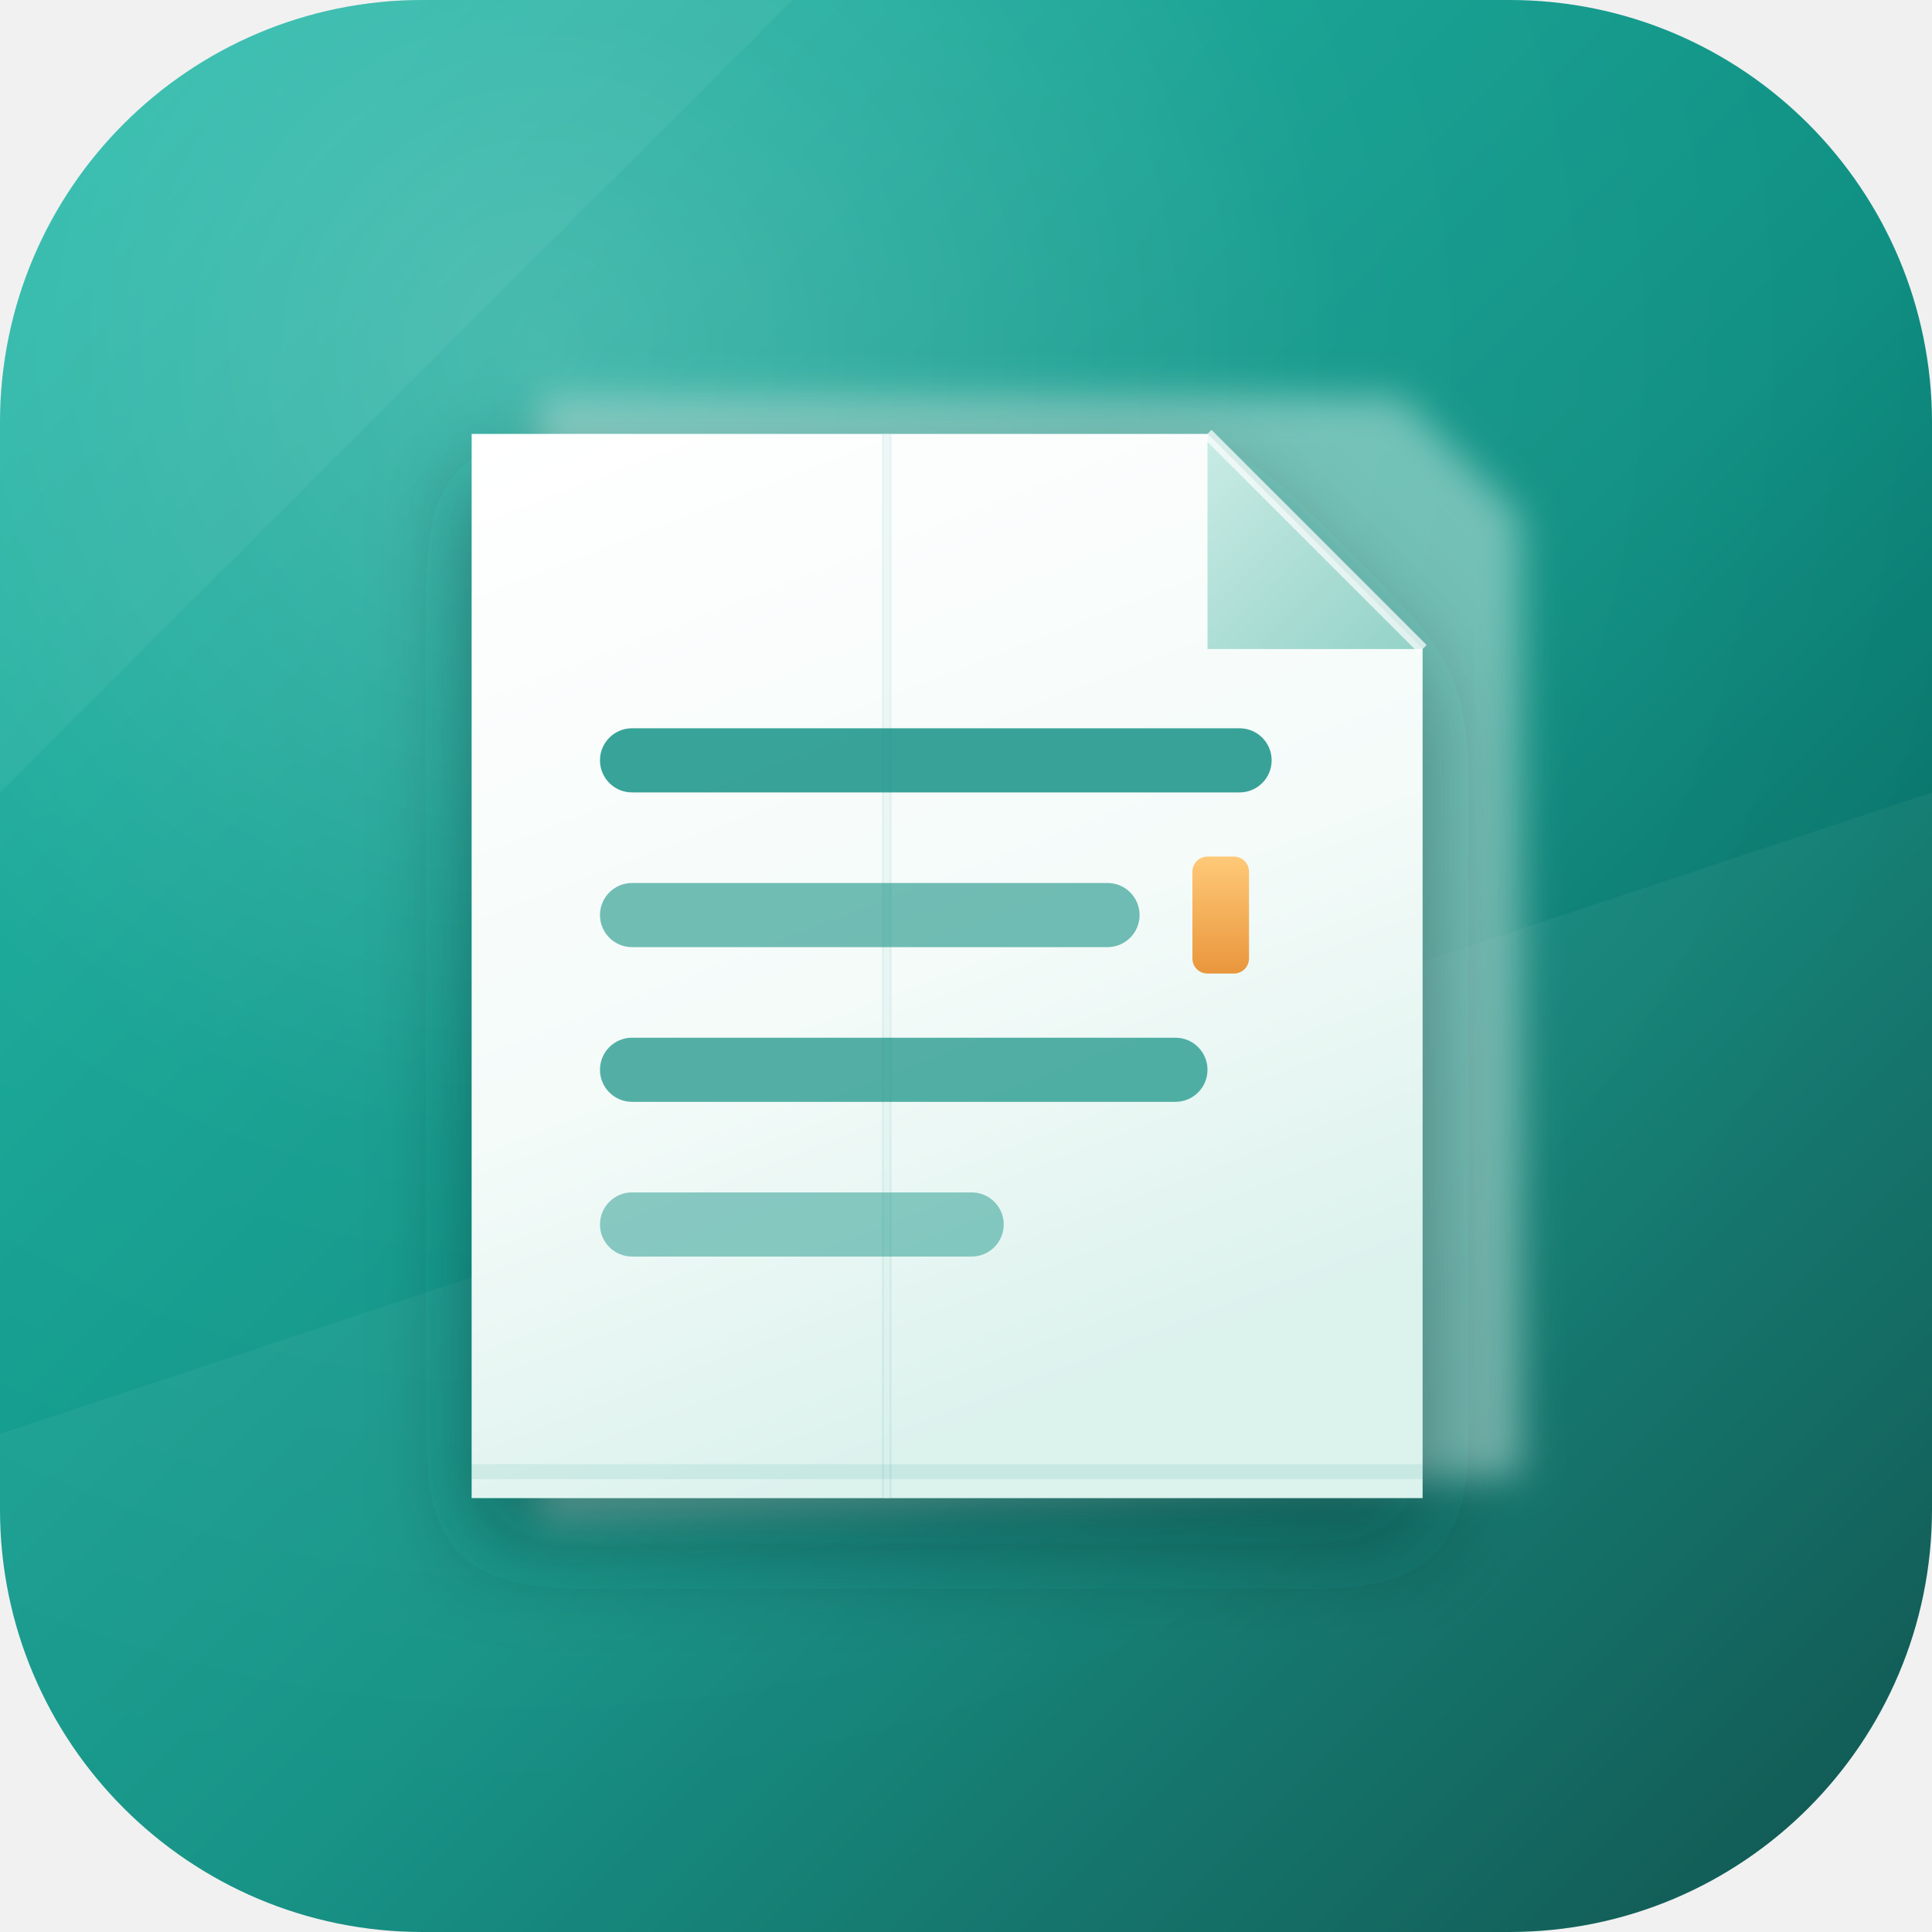
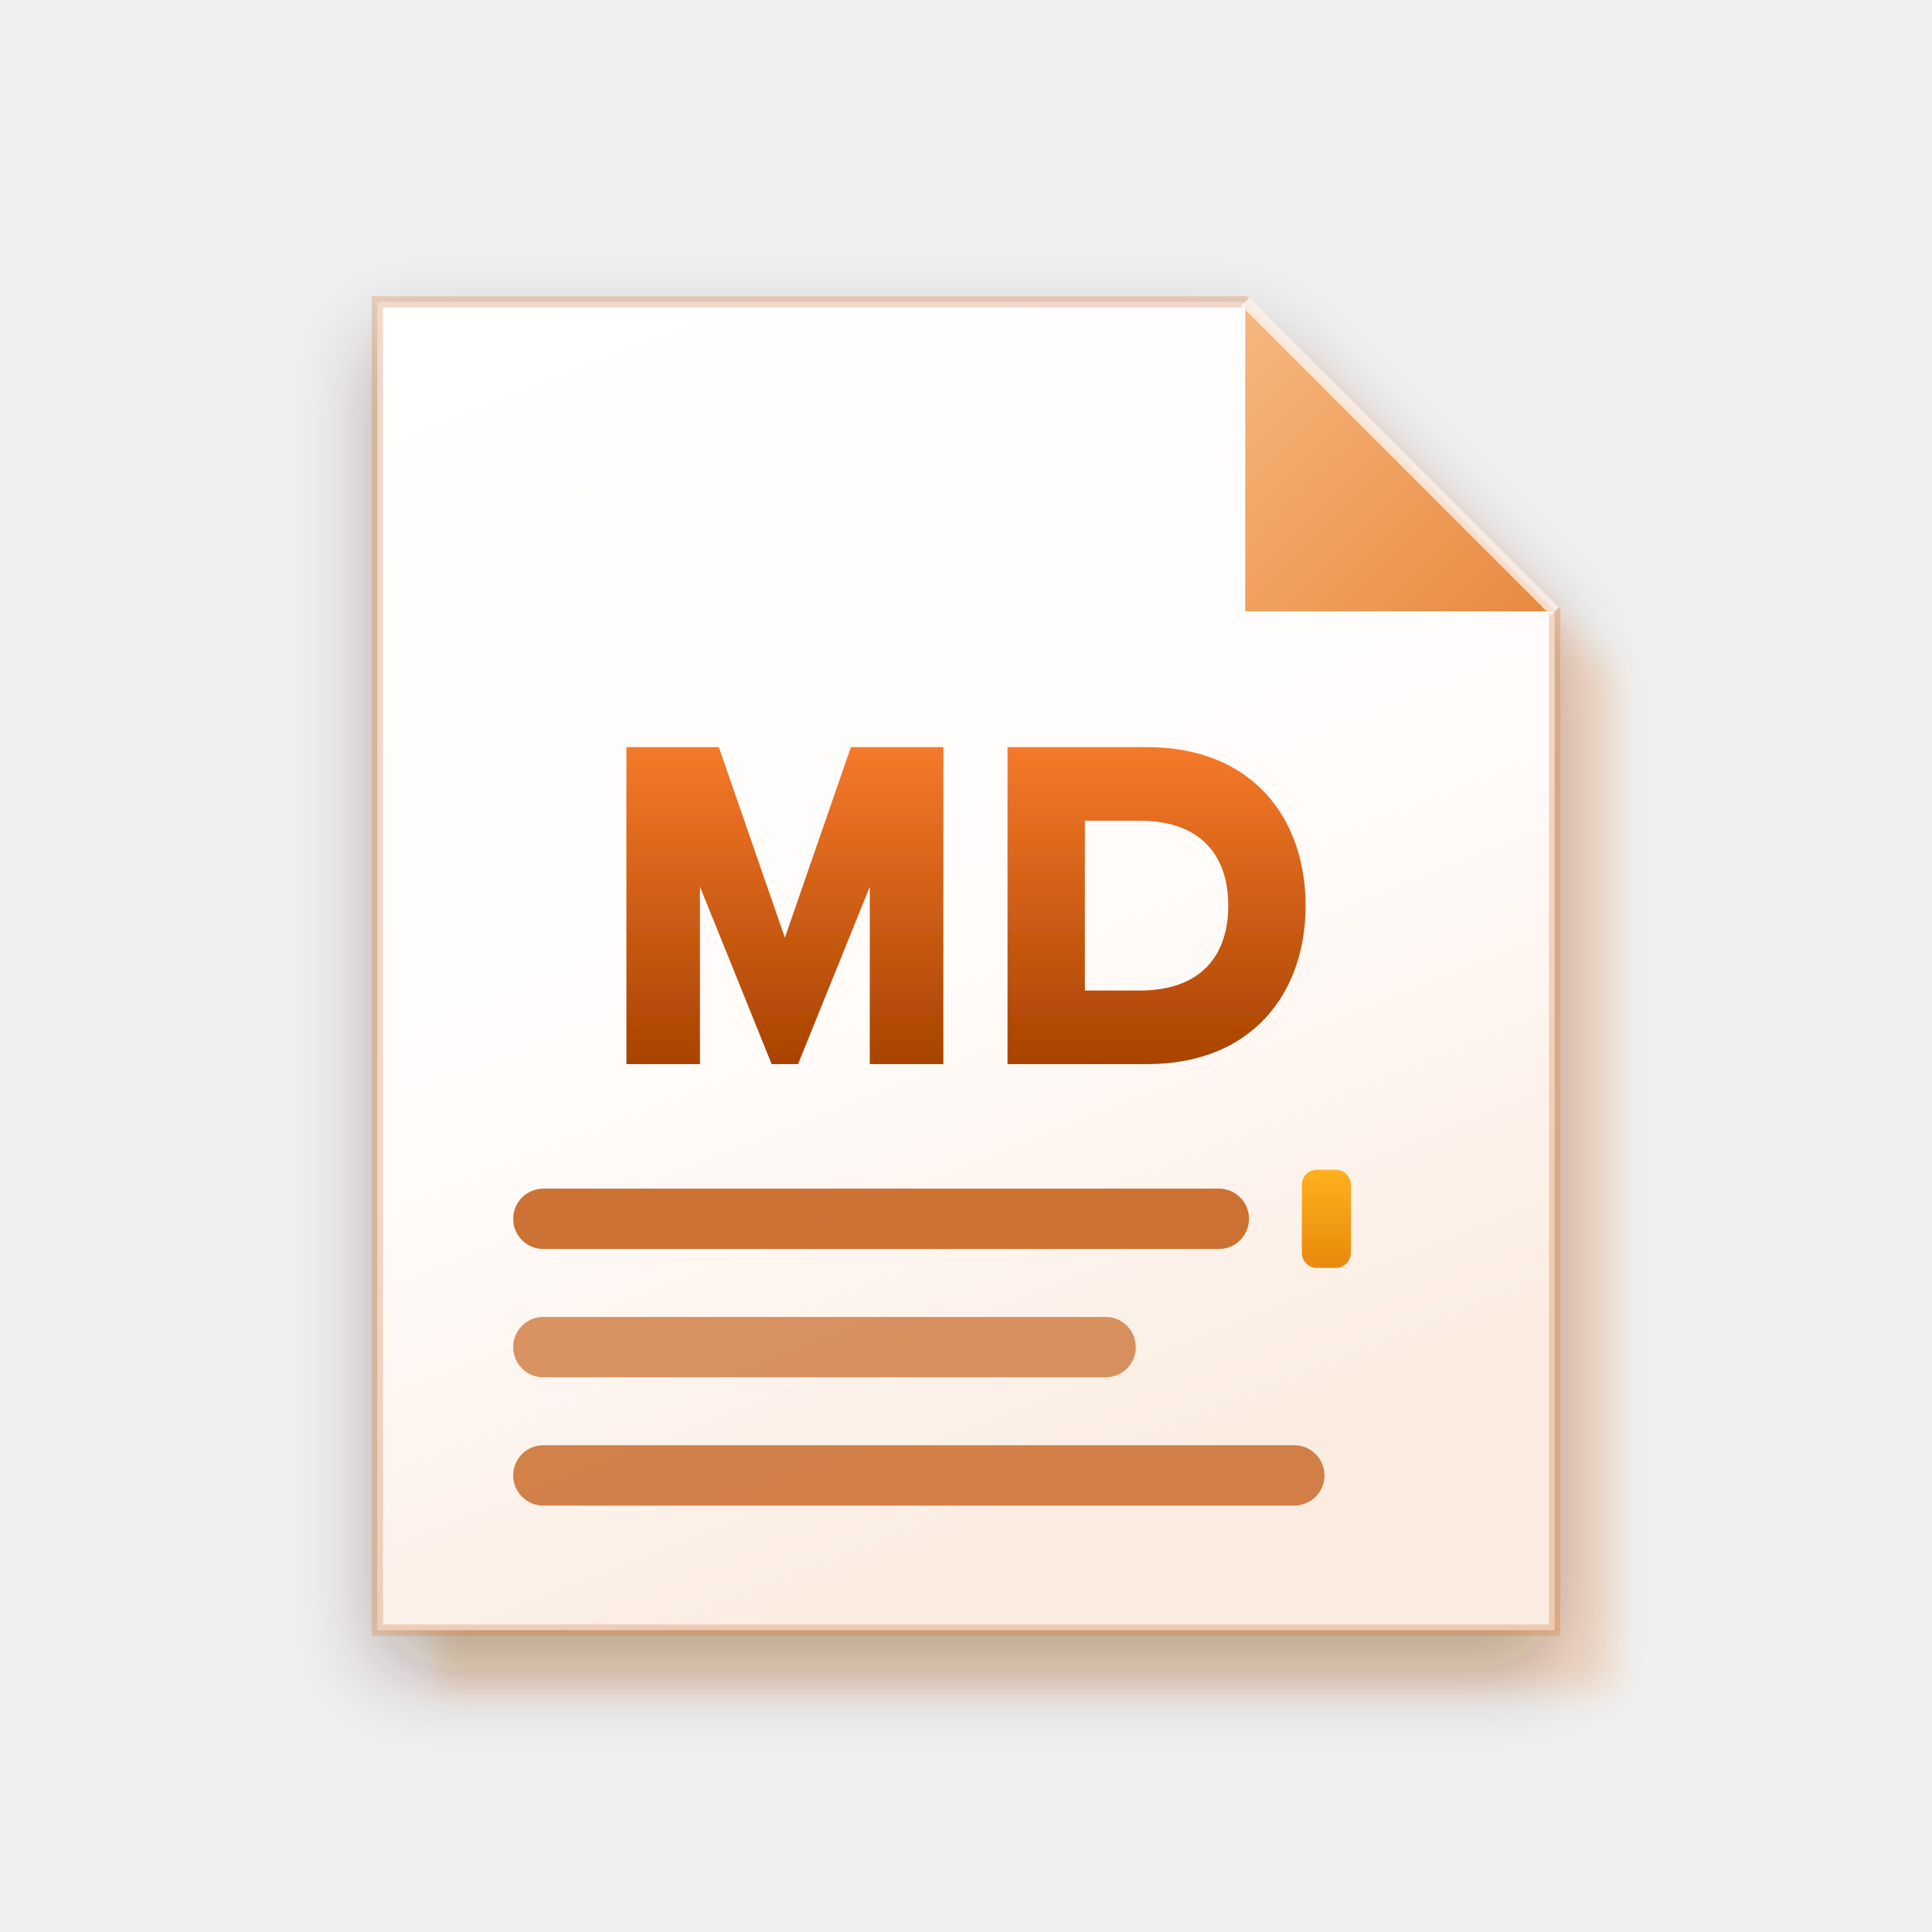
<svg xmlns="http://www.w3.org/2000/svg" width="1024" height="1024" viewBox="0 0 1024 1024">
  <defs>
-     <linearGradient id="bg" x1="0" y1="0" x2="1" y2="1">
-       <stop offset="0" stop-color="#19b8a6" />
-       <stop offset="0.55" stop-color="#0e8f82" />
-       <stop offset="1" stop-color="#064c47" />
-     </linearGradient>
-     <radialGradient id="glow" cx="0.28" cy="0.18" r="0.75">
-       <stop offset="0" stop-color="#ffffff" stop-opacity="0.22" />
-       <stop offset="0.55" stop-color="#ffffff" stop-opacity="0.04" />
-       <stop offset="1" stop-color="#ffffff" stop-opacity="0" />
-     </radialGradient>
    <linearGradient id="paper" x1="0" y1="0" x2="0.35" y2="1">
      <stop offset="0" stop-color="#ffffff" />
-       <stop offset="0.6" stop-color="#f4fbf9" />
-       <stop offset="1" stop-color="#dcf2ed" />
+       <stop offset="0.6" stop-color="#fffcfa" />
+       <stop offset="1" stop-color="#fbece1" />
    </linearGradient>
    <linearGradient id="fold" x1="0" y1="0" x2="1" y2="1">
-       <stop offset="0" stop-color="#c9ebe5" />
-       <stop offset="1" stop-color="#93d2c7" />
+       <stop offset="0" stop-color="#f7b87f" />
+       <stop offset="1" stop-color="#e8893f" />
+     </linearGradient>
+     <linearGradient id="ink" x1="0" y1="0" x2="0" y2="1">
+       <stop offset="0" stop-color="#f5792a" />
+       <stop offset="1" stop-color="#a84300" />
    </linearGradient>
    <linearGradient id="accent" x1="0" y1="0" x2="0" y2="1">
-       <stop offset="0" stop-color="#ffc978" />
-       <stop offset="1" stop-color="#e9963c" />
+       <stop offset="0" stop-color="#ffb020" />
+       <stop offset="1" stop-color="#e8890a" />
    </linearGradient>
-     <filter id="shadow" x="-25%" y="-20%" width="150%" height="150%">
-       <feDropShadow dx="0" dy="24" stdDeviation="26" flood-color="#022f2b" flood-opacity="0.42" />
+     <filter id="shadow" x="-30%" y="-25%" width="160%" height="160%">
+       <feDropShadow dx="0" dy="20" stdDeviation="22" flood-color="#3a1a05" flood-opacity="0.32" />
    </filter>
-     <filter id="soft" x="-20%" y="-20%" width="140%" height="140%">
-       <feGaussianBlur stdDeviation="10" />
+     <filter id="soft" x="-25%" y="-20%" width="150%" height="150%">
+       <feGaussianBlur stdDeviation="8" />
    </filter>
  </defs>
-   <rect width="1024" height="1024" rx="224" fill="url(#bg)" />
-   <rect width="1024" height="1024" rx="224" fill="url(#glow)" />
-   <path d="M0 760 L1024 420 L1024 1024 L0 1024 Z" fill="#ffffff" opacity="0.045" />
-   <path d="M0 0 L420 0 L0 420 Z" fill="#ffffff" opacity="0.05" />
-   <path d="M286 210 L742 210 L806 274 L806 782 L286 806 Z" fill="#bfe4dd" opacity="0.55" filter="url(#soft)" />
+   <path d="M232 192 L692 192 L856 356 L856 896 L232 896 Z" fill="#f6c9a4" opacity="0.5" filter="url(#soft)" />
  <g filter="url(#shadow)">
-     <path d="M250 230 L640 230 L754 344 L754 794 L250 794 Z" fill="url(#paper)" />
-     <path d="M640 230 L754 344 L640 344 Z" fill="url(#fold)" />
-     <path d="M640 230 L754 344" stroke="#ffffff" stroke-width="6" opacity="0.7" />
-     <path d="M470 230 L470 794" stroke="#0e8f82" stroke-width="5" opacity="0.10" />
-     <path d="M470 230 L470 794" stroke="#ffffff" stroke-width="3" opacity="0.35" />
-     <rect x="318" y="386" width="356" height="34" rx="17" fill="#0e8f82" opacity="0.82" />
-     <rect x="318" y="468" width="286" height="34" rx="17" fill="#0e8f82" opacity="0.58" />
-     <rect x="318" y="550" width="322" height="34" rx="17" fill="#0e8f82" opacity="0.70" />
-     <rect x="318" y="632" width="214" height="34" rx="17" fill="#0e8f82" opacity="0.46" />
-     <rect x="632" y="454" width="30" height="62" rx="8" fill="url(#accent)" />
-     <path d="M250 780 L754 780" stroke="#0e8f82" stroke-width="8" opacity="0.10" />
+     <path d="M200 160 L660 160 L824 324 L824 864 L200 864 Z" fill="url(#paper)" stroke="#c2540a" stroke-opacity="0.22" stroke-width="6" />
+     <path d="M660 160 L824 324 L660 324 Z" fill="url(#fold)" />
+     <path d="M660 160 L824 324" stroke="#ffffff" stroke-width="6" opacity="0.7" />
+     <g transform="translate(332 396)" fill="url(#ink)">
+       <path d="M0 168 L0 0 L49 0 L84 101 L119 0 L168 0 L168 168 L129 168 L129 74 L91 168 L77 168 L39 74 L39 168 Z" />
+       <path fill-rule="evenodd" transform="translate(202 0)" d="M0 0 L74 0 C130 0 158 38 158 84 C158 130 130 168 74 168 L0 168 Z M41 39 L70 39 C103 39 117 58 117 84 C117 110 103 129 70 129 L41 129 Z" />
+     </g>
+     <rect x="272" y="630" width="390" height="32" rx="16" fill="#c2540a" opacity="0.82" />
+     <rect x="272" y="698" width="330" height="32" rx="16" fill="#c2540a" opacity="0.62" />
+     <rect x="272" y="766" width="430" height="32" rx="16" fill="#c2540a" opacity="0.72" />
+     <rect x="690" y="620" width="26" height="52" rx="8" fill="url(#accent)" />
  </g>
</svg>
